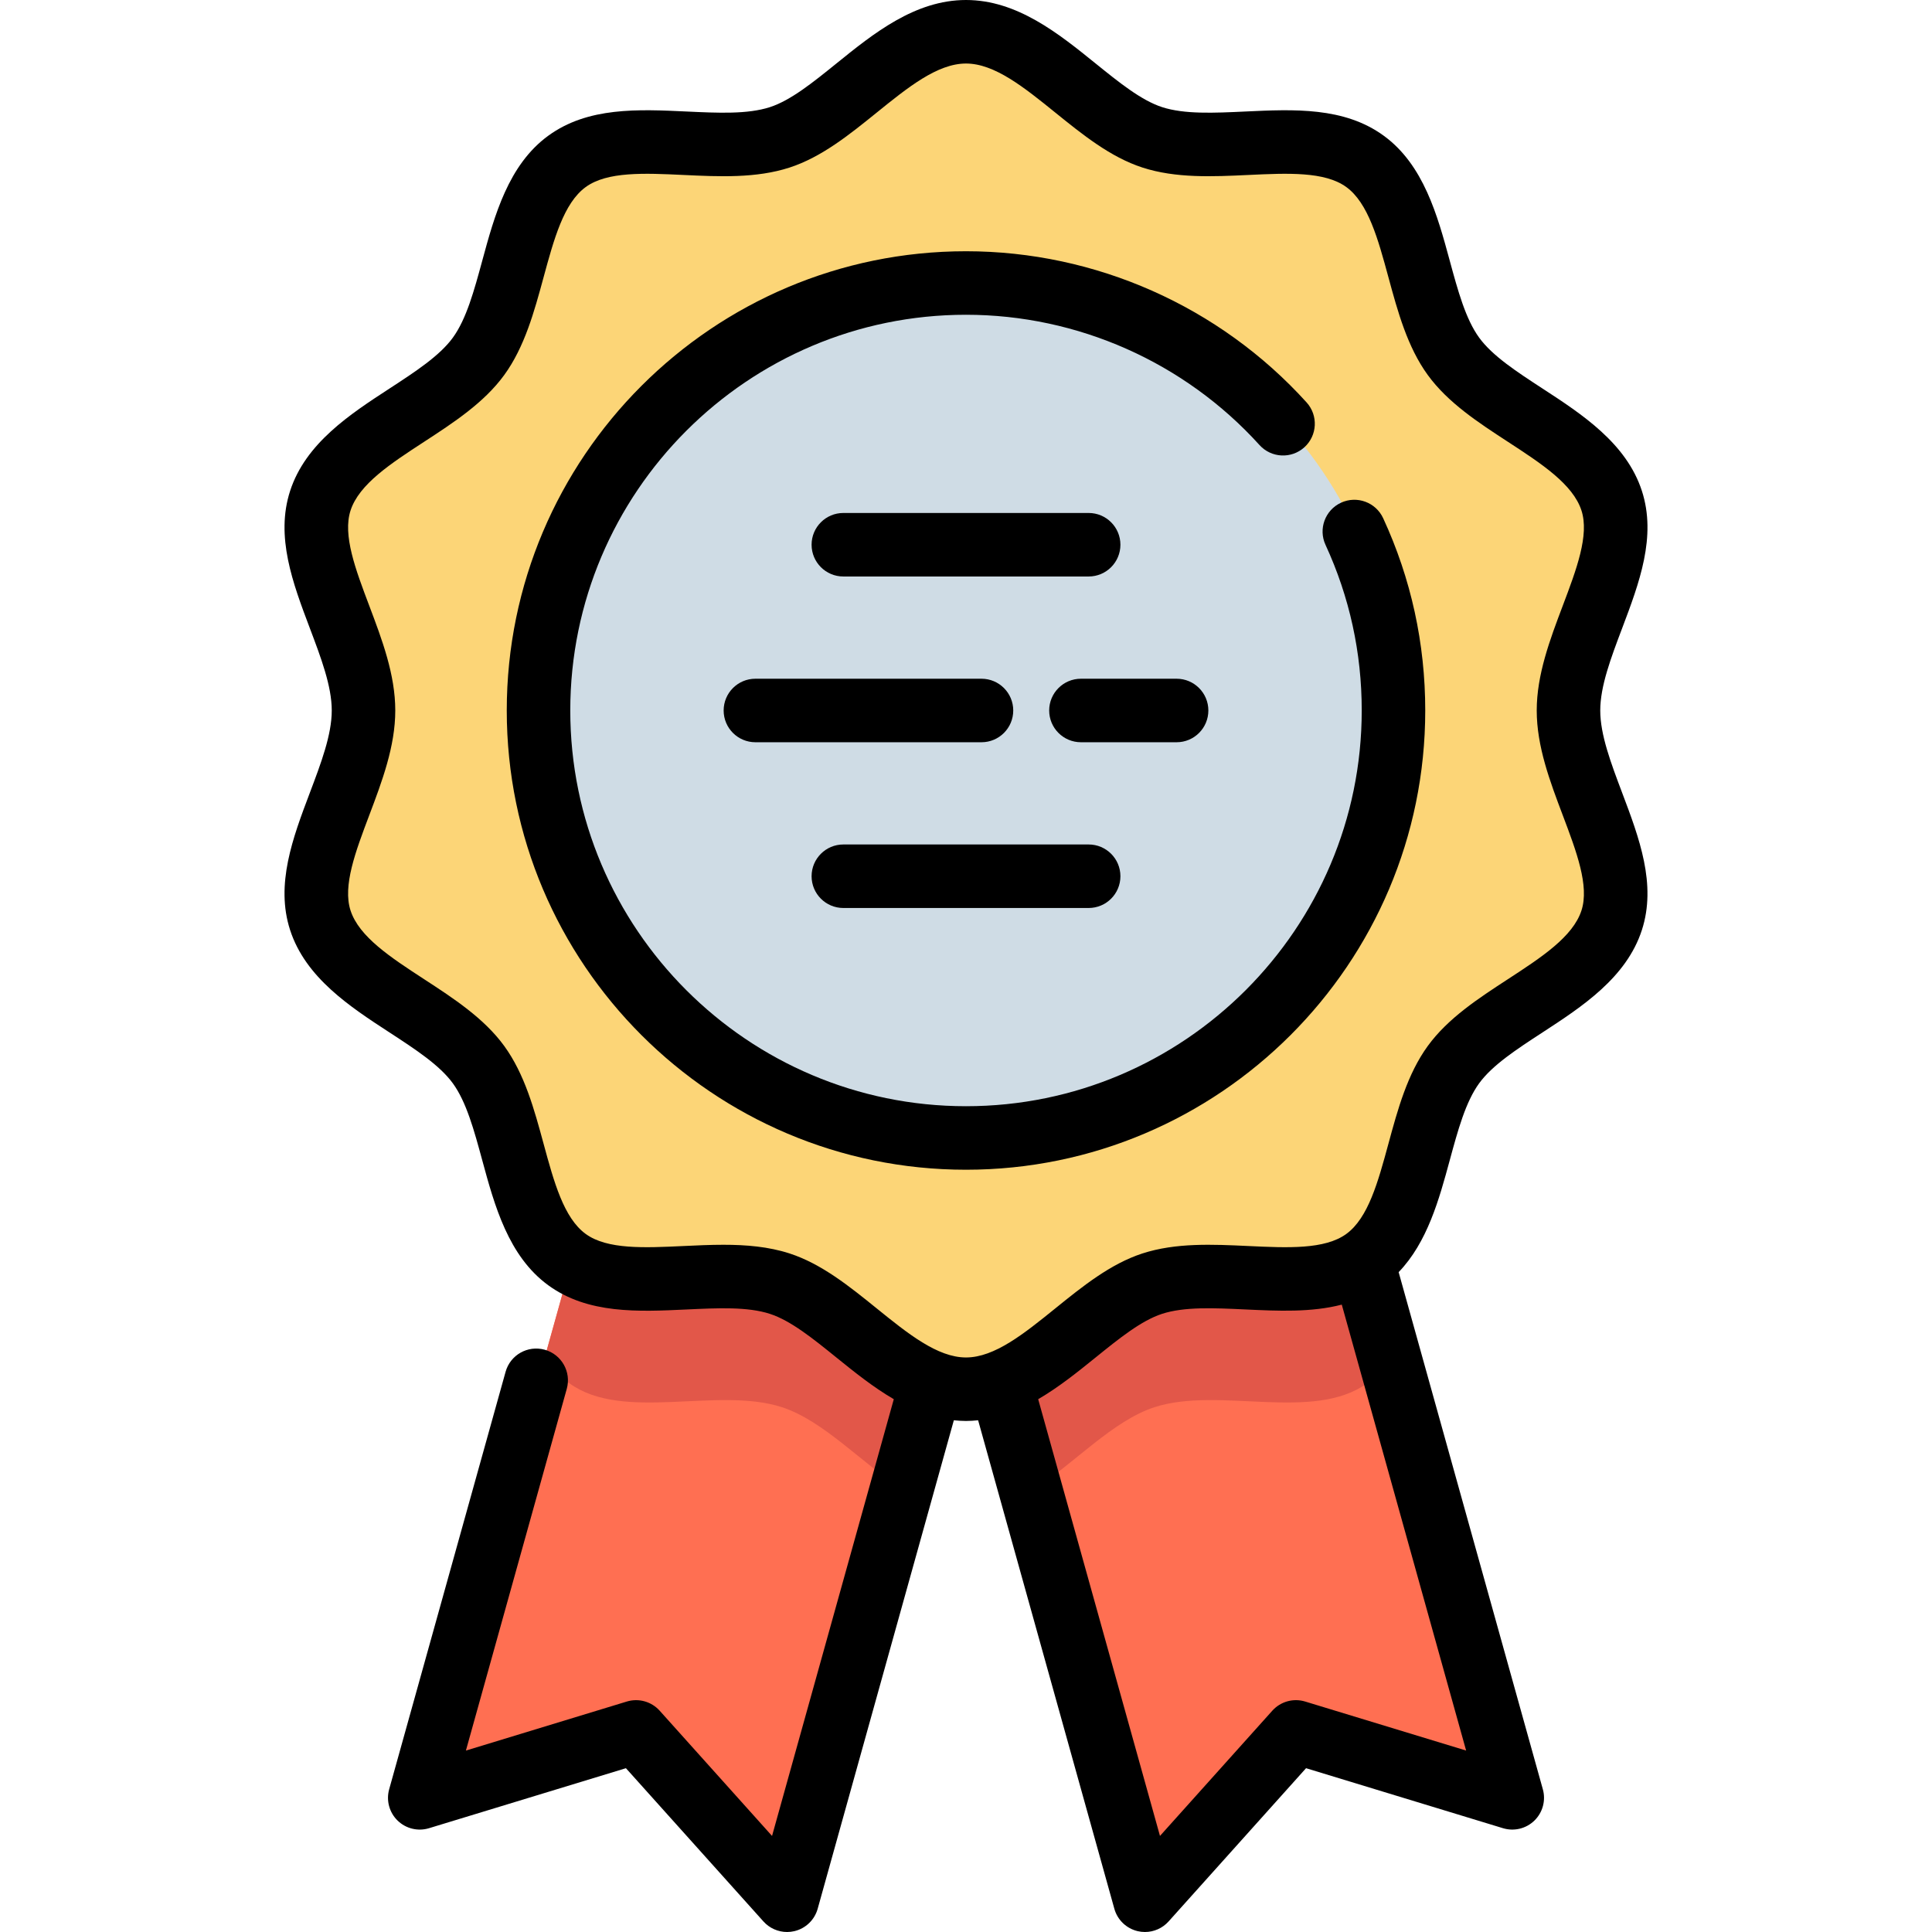
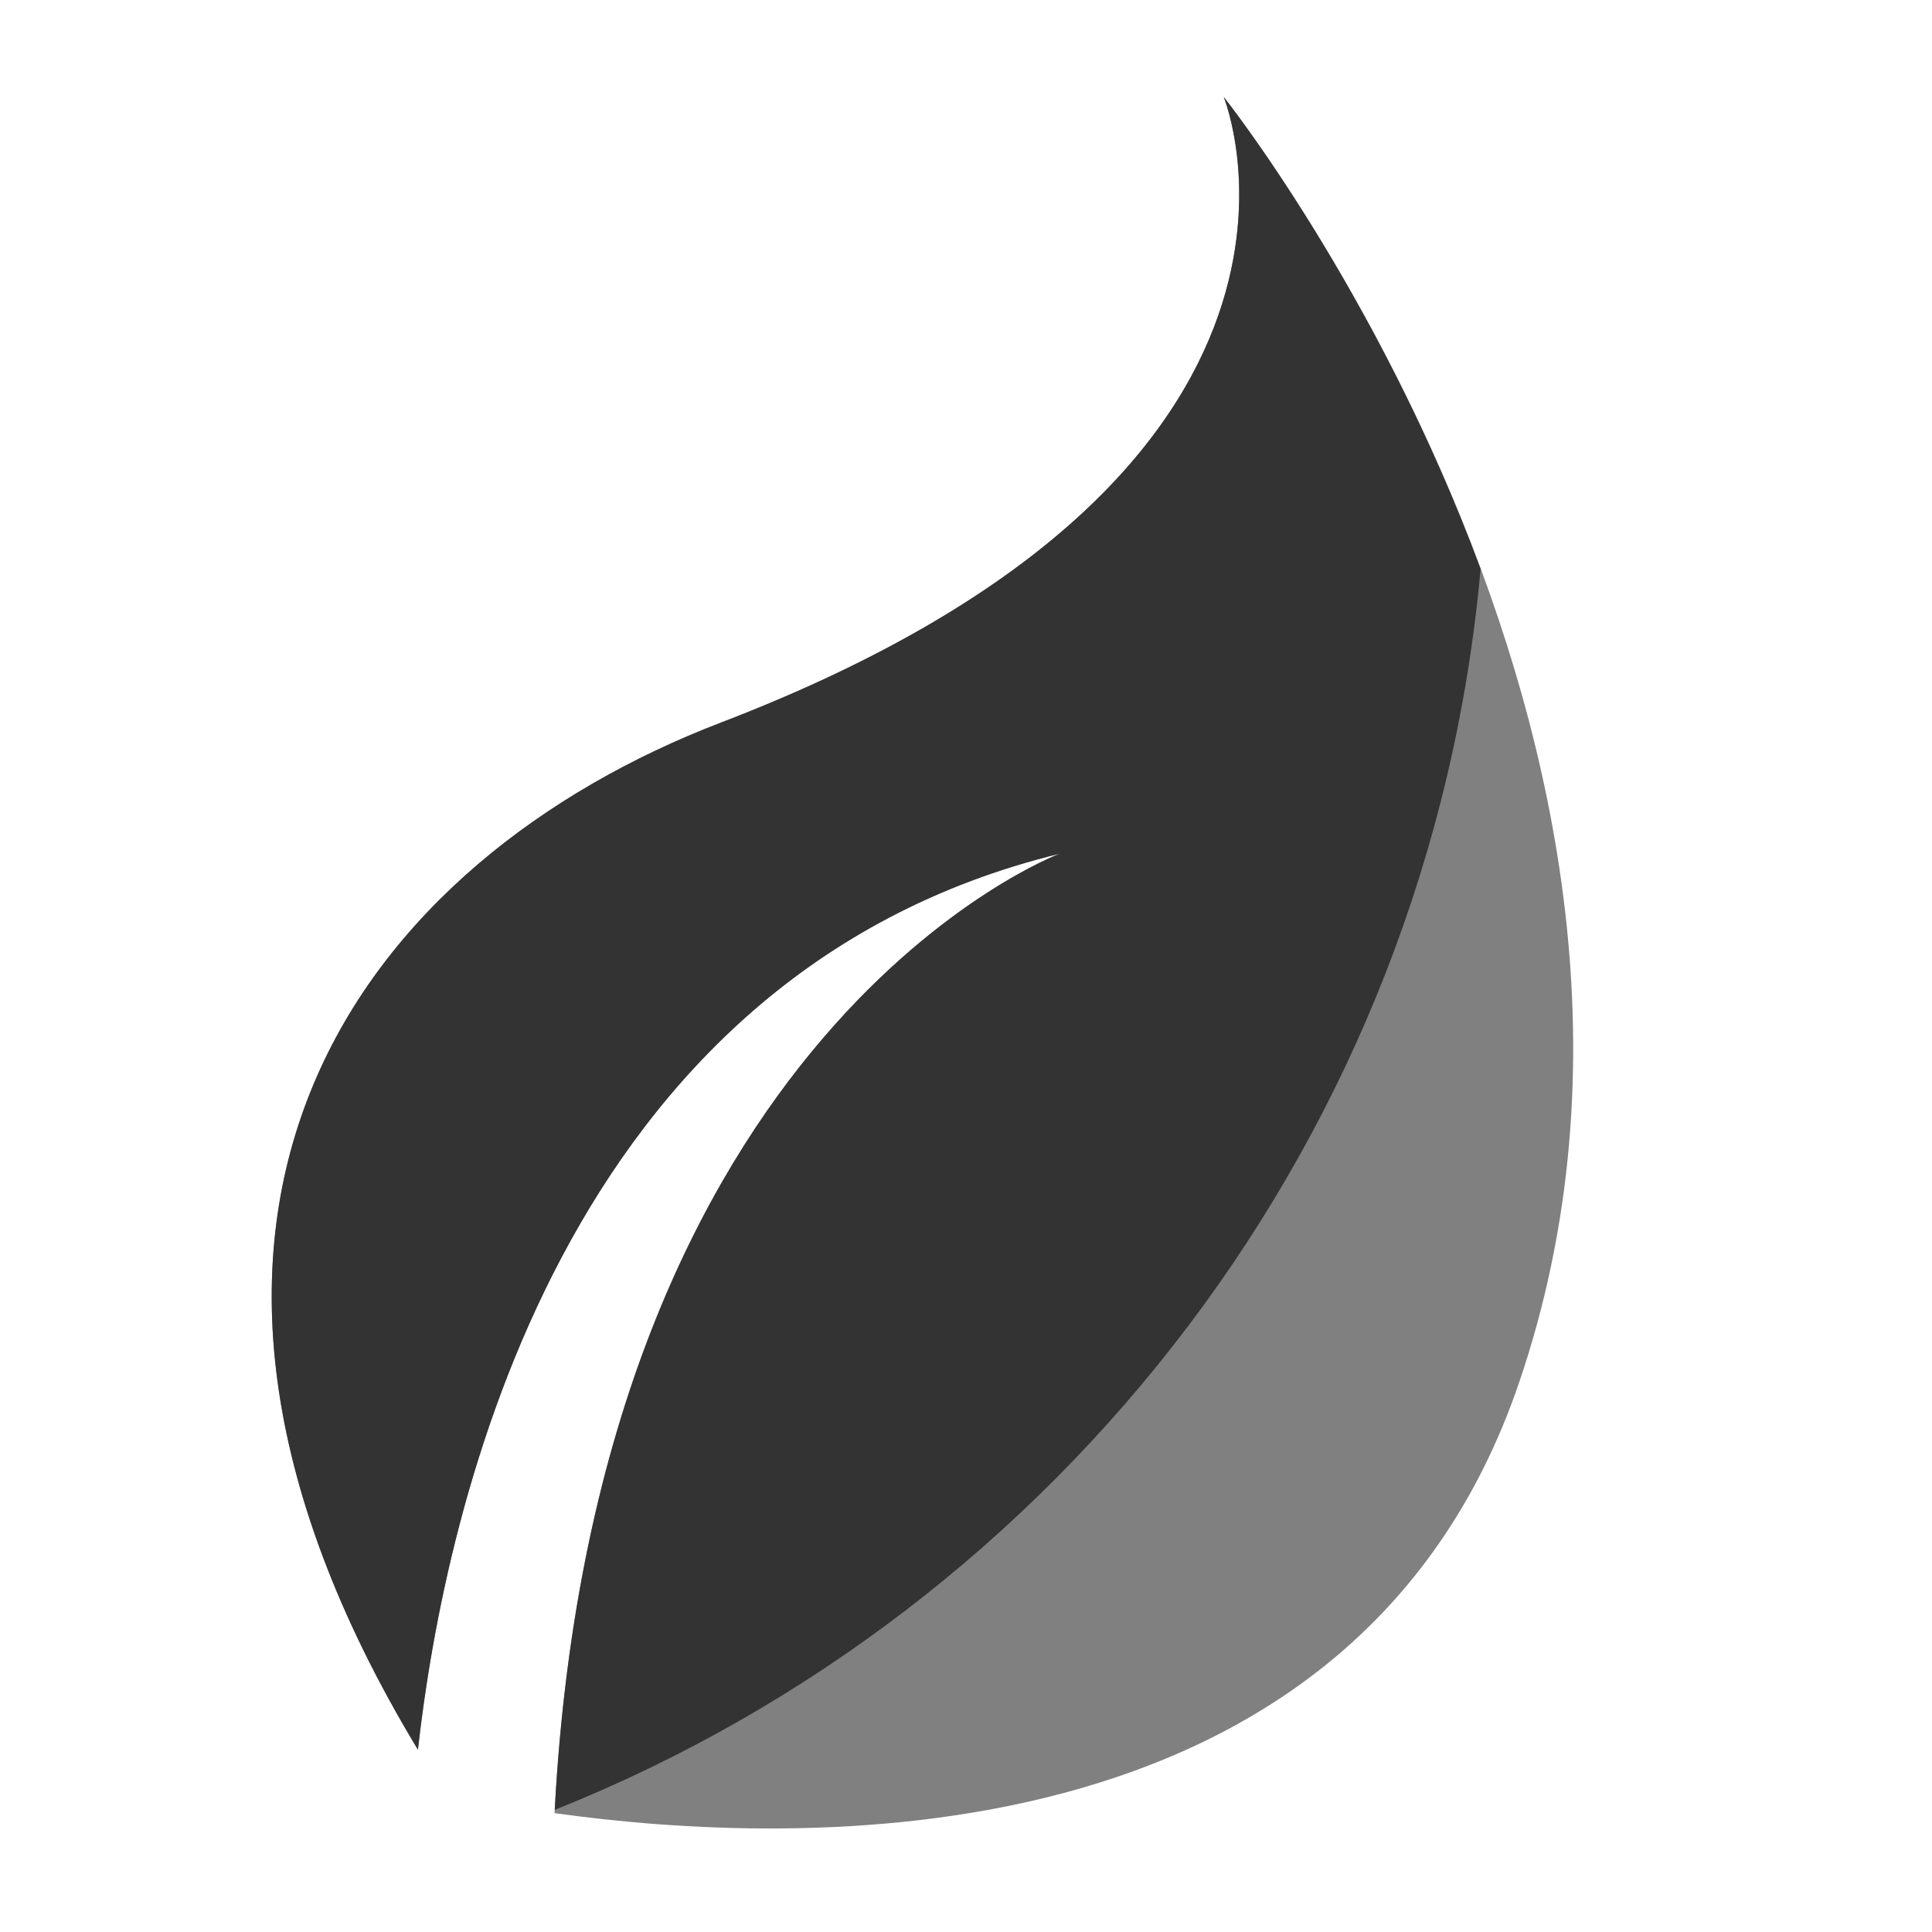
- <svg xmlns="http://www.w3.org/2000/svg" version="1.1" id="Layer_1" x="0px" y="0px" viewBox="0 0 512 512" style="enable-background:new 0 0 512 512;" xml:space="preserve">
-   <g>
-     <polygon style="fill:#FF6F52;" points="247.432,366.338 239.465,394.929 209.168,503.584 169.142,458.98 111.824,476.44    144.444,359.448 151.48,334.234 207.227,340.181  " />
-     <polygon style="fill:#FF6F52;" points="401.353,476.44 344.024,458.98 304.009,503.584 273.701,394.929 265.734,366.349    305.939,340.181 361.697,334.234 368.733,359.448  " />
+ <svg xmlns="http://www.w3.org/2000/svg" version="1.1" id="Layer_1" x="0px" y="0px" viewBox="0 0 823.127 823.127" xml:space="preserve" width="823.127" height="823.127">
+   <defs id="defs25393" />
+   <g id="g26318" transform="matrix(1.46337,0,0,1.46337,-180.0235,-118.9117)">
+     <path id="path25345" d="m 479.294,109.48 c 0,0 44.536,108.954 -146.337,182.138 -103.716,39.755 -183.376,141.651 -88.262,299.055 7.877,-70.357 41.653,-225.485 186.888,-260.884 0,0 -135.176,50.546 -147.117,279.347 69.459,9.752 232.361,16.305 280.726,-125.062 63.866,-186.777 -85.898,-374.594 -85.898,-374.594 z" style="fill:#808080" />
+     <path id="path25347" d="m 284.529,608.184 c 147.456,-58.849 254.748,-196.71 269.556,-361.283 -30.145,-81.314 -74.791,-137.421 -74.791,-137.421 0,0 44.536,108.954 -146.337,182.138 -103.716,39.755 -183.376,141.651 -88.262,299.055 7.877,-70.357 41.653,-225.485 186.888,-260.884 -0.008,0.001 -134.782,50.421 -147.054,278.395 z" style="fill:#333333" />
  </g>
-   <path style="fill:#FCD577;" d="M416.251,188.287c0-18.314,16.81-39.07,11.446-55.595c-5.561-17.127-31.547-23.997-41.922-38.252  c-10.478-14.399-9.053-41.199-23.452-51.678c-14.255-10.375-39.253-0.808-56.38-6.369c-16.527-5.366-31.043-27.977-49.358-27.977  s-32.831,22.611-49.355,27.977c-17.127,5.561-42.124-4.006-56.381,6.369C136.45,53.24,137.875,80.041,127.397,94.44  c-10.375,14.255-36.361,21.125-41.922,38.251c-5.366,16.525,11.444,37.282,11.444,55.596s-16.81,39.07-11.446,55.595  c5.561,17.127,31.547,23.997,41.922,38.252c10.478,14.399,9.053,41.199,23.452,51.678c14.255,10.375,39.253,0.808,56.38,6.369  c16.525,5.366,31.042,27.977,49.356,27.977s32.831-22.611,49.355-27.977c17.127-5.561,42.124,4.006,56.381-6.369  c14.399-10.478,12.974-37.279,23.452-51.678c10.375-14.255,36.361-21.125,41.922-38.251  C433.062,227.357,416.251,206.601,416.251,188.287z" />
-   <g>
-     <path style="fill:#E25749;" d="M207.227,340.181l40.205,26.157l-7.967,28.592c-11.008-7.092-21.174-18.414-32.238-22.005   c-17.124-5.566-42.124,4.006-56.375-6.374c-2.592-1.896-4.679-4.309-6.407-7.103l7.036-25.214L207.227,340.181z" />
-     <path style="fill:#E25749;" d="M368.733,359.448c-1.728,2.794-3.815,5.207-6.407,7.103c-14.262,10.38-39.263,0.808-56.386,6.374   c-11.064,3.591-21.23,14.913-32.238,22.005l-7.967-28.58l40.205-26.168l55.758-5.947L368.733,359.448z" />
-   </g>
-   <circle style="fill:#CFDCE5;" cx="256.584" cy="188.291" r="113.289" />
-   <path d="M355.388,133.221c-4.22,1.948-6.062,6.948-4.115,11.168c6.369,13.799,9.599,28.568,9.599,43.897  c0,57.827-47.045,104.872-104.871,104.872c-57.827,0-104.872-47.045-104.872-104.872c0-57.826,47.045-104.872,104.872-104.872  c29.573,0,57.924,12.585,77.781,34.528c3.119,3.446,8.439,3.711,11.888,0.594c3.446-3.119,3.712-8.441,0.592-11.888  c-23.043-25.462-55.942-40.065-90.261-40.065c-67.108,0-121.704,54.596-121.704,121.704s54.596,121.704,121.704,121.704  c67.107,0,121.703-54.596,121.703-121.704c0-17.782-3.751-34.925-11.148-50.951C364.608,133.116,359.607,131.274,355.388,133.221z" />
-   <path d="M424.083,188.286c0-6.442,2.82-13.903,5.806-21.802c4.508-11.925,9.169-24.257,5.228-36.393  c-4.106-12.644-15.903-20.329-26.311-27.111c-6.836-4.454-13.294-8.661-16.812-13.495c-3.593-4.937-5.636-12.456-7.8-20.416  c-3.235-11.905-6.902-25.398-17.505-33.114c-10.496-7.638-23.794-7.011-36.652-6.405c-8.306,0.392-16.151,0.762-22.081-1.164  c-5.519-1.792-11.42-6.562-17.667-11.612C280.56,8.913,269.533,0,256.001,0c-13.533,0-24.56,8.913-34.289,16.777  c-6.247,5.05-12.148,9.819-17.665,11.611c-5.93,1.926-13.776,1.555-22.082,1.164c-12.858-0.607-26.157-1.234-36.653,6.405  c-10.603,7.716-14.269,21.209-17.505,33.114c-2.163,7.96-4.207,15.478-7.8,20.416c-3.518,4.834-9.976,9.041-16.812,13.495  c-10.409,6.781-22.206,14.467-26.31,27.11c-3.941,12.136,0.72,24.468,5.228,36.394c2.985,7.899,5.805,15.36,5.805,21.802  s-2.82,13.903-5.806,21.802c-4.508,11.926-9.169,24.258-5.228,36.394c4.106,12.643,15.903,20.329,26.311,27.11  c6.836,4.454,13.294,8.661,16.812,13.495c3.593,4.937,5.636,12.457,7.8,20.416c3.235,11.905,6.902,25.398,17.505,33.114  c10.495,7.638,23.793,7.011,36.652,6.405c8.305-0.393,16.151-0.762,22.081,1.164c5.519,1.792,11.42,6.562,17.668,11.612  c4.701,3.799,9.71,7.836,15.153,11.002L204.6,486.541l-29.778-33.184c-2.186-2.436-5.585-3.383-8.717-2.43l-42.635,12.992  l26.731-95.86c1.248-4.477-1.369-9.118-5.846-10.367c-4.479-1.247-9.119,1.369-10.367,5.846l-30.855,110.645  c-0.825,2.96,0.028,6.135,2.227,8.282s5.395,2.925,8.333,2.029l52.184-15.902l36.443,40.613c1.616,1.801,3.904,2.796,6.264,2.795  c0.637,0,1.28-0.072,1.917-0.221c2.993-0.7,5.365-2.975,6.191-5.935l36.088-129.46c1.059,0.111,2.128,0.187,3.219,0.187  c1.088,0,2.156-0.077,3.213-0.187l36.103,129.46c0.825,2.96,3.199,5.235,6.191,5.935c0.636,0.148,1.278,0.221,1.915,0.221  c2.361,0,4.649-0.995,6.265-2.796l36.431-40.613l52.195,15.902c2.938,0.895,6.132,0.118,8.332-2.029  c2.198-2.148,3.052-5.322,2.227-8.281l-38.214-137.05c7.617-7.905,10.742-19.355,13.534-29.631c2.163-7.96,4.207-15.479,7.8-20.416  c3.518-4.834,9.976-9.041,16.812-13.495c10.409-6.781,22.206-14.467,26.31-27.109c3.941-12.136-0.72-24.468-5.228-36.394  C426.902,202.189,424.083,194.729,424.083,188.286z M345.89,450.926c-3.131-0.956-6.532-0.006-8.718,2.43l-29.766,33.183  l-32.277-115.739c5.446-3.167,10.456-7.204,15.159-11.006c6.247-5.05,12.148-9.819,17.667-11.612  c5.932-1.926,13.777-1.555,22.082-1.164c8.648,0.408,17.49,0.814,25.549-1.28l32.952,118.178L345.89,450.926z M414.144,216.039  c3.64,9.631,7.079,18.729,4.963,25.245c-2.268,6.985-10.633,12.435-19.49,18.205c-7.812,5.09-15.891,10.353-21.233,17.694  c-5.415,7.441-7.967,16.828-10.433,25.906c-2.751,10.124-5.35,19.685-11.166,23.919c-5.712,4.155-15.544,3.692-25.956,3.201  c-9.448-0.444-19.219-0.907-28.073,1.968c-8.48,2.754-15.886,8.74-23.049,14.53c-8.294,6.704-16.126,13.035-23.707,13.035  s-15.415-6.332-23.708-13.036c-7.162-5.789-14.57-11.777-23.049-14.529c-5.584-1.813-11.533-2.299-17.535-2.299  c-3.514,0-7.048,0.166-10.537,0.331c-10.41,0.491-20.243,0.955-25.955-3.201c-5.816-4.233-8.415-13.795-11.166-23.919  c-2.466-9.078-5.018-18.466-10.433-25.906c-5.341-7.34-13.419-12.603-21.233-17.694c-8.857-5.77-17.222-11.221-19.49-18.206  c-2.115-6.514,1.324-15.612,4.964-25.243c3.389-8.966,6.893-18.236,6.893-27.752c0-9.517-3.504-18.788-6.892-27.752  c-3.641-9.631-7.079-18.729-4.964-25.244c2.268-6.985,10.633-12.435,19.49-18.205c7.812-5.09,15.891-10.353,21.233-17.692  c5.415-7.441,7.967-16.828,10.433-25.906c2.751-10.124,5.35-19.685,11.166-23.919c5.71-4.156,15.546-3.693,25.956-3.201  c9.447,0.445,19.219,0.907,28.073-1.968c8.48-2.754,15.886-8.74,23.049-14.529c8.292-6.706,16.126-13.038,23.706-13.038  c7.58,0,15.415,6.332,23.707,13.035c7.162,5.79,14.57,11.777,23.049,14.53c8.854,2.875,18.623,2.415,28.072,1.968  c10.41-0.49,20.244-0.954,25.955,3.201c5.816,4.233,8.415,13.795,11.166,23.919c2.466,9.078,5.018,18.466,10.433,25.906  c5.341,7.34,13.419,12.603,21.232,17.692c8.857,5.77,17.222,11.22,19.491,18.206c2.115,6.515-1.323,15.612-4.964,25.244  c-3.389,8.965-6.893,18.236-6.893,27.752C407.249,197.804,410.754,207.073,414.144,216.039z" />
-   <path d="M288.506,152.776c4.648,0,8.416-3.768,8.416-8.416s-3.768-8.416-8.416-8.416h-65.01c-4.648,0-8.416,3.768-8.416,8.416  s3.768,8.416,8.416,8.416H288.506z" />
-   <path d="M223.496,240.627h65.01c4.648,0,8.416-3.768,8.416-8.416s-3.768-8.416-8.416-8.416h-65.01c-4.648,0-8.416,3.768-8.416,8.416  S218.848,240.627,223.496,240.627z" />
-   <path d="M320.227,188.286c0-4.648-3.768-8.416-8.416-8.416H286.46c-4.648,0-8.416,3.768-8.416,8.416s3.768,8.416,8.416,8.416h25.351  C316.459,196.702,320.227,192.935,320.227,188.286z" />
-   <path d="M191.774,188.286c0,4.648,3.768,8.416,8.416,8.416h59.914c4.648,0,8.416-3.768,8.416-8.416s-3.768-8.416-8.416-8.416H200.19  C195.542,179.87,191.774,183.638,191.774,188.286z" />
-   <g>
- </g>
-   <g>
- </g>
-   <g>
- </g>
-   <g>
- </g>
-   <g>
- </g>
-   <g>
- </g>
-   <g>
- </g>
-   <g>
- </g>
-   <g>
- </g>
-   <g>
- </g>
-   <g>
- </g>
-   <g>
- </g>
-   <g>
- </g>
-   <g>
- </g>
-   <g>
- </g>
+   <g id="g25361" transform="translate(179.5221,149.4803)" />
+   <g id="g25363" transform="translate(179.5221,149.4803)" />
+   <g id="g25365" transform="translate(179.5221,149.4803)" />
+   <g id="g25367" transform="translate(179.5221,149.4803)" />
+   <g id="g25369" transform="translate(179.5221,149.4803)" />
+   <g id="g25371" transform="translate(179.5221,149.4803)" />
+   <g id="g25373" transform="translate(179.5221,149.4803)" />
+   <g id="g25375" transform="translate(179.5221,149.4803)" />
+   <g id="g25377" transform="translate(179.5221,149.4803)" />
+   <g id="g25379" transform="translate(179.5221,149.4803)" />
+   <g id="g25381" transform="translate(179.5221,149.4803)" />
+   <g id="g25383" transform="translate(179.5221,149.4803)" />
+   <g id="g25385" transform="translate(179.5221,149.4803)" />
+   <g id="g25387" transform="translate(179.5221,149.4803)" />
+   <g id="g25389" transform="translate(179.5221,149.4803)" />
</svg>
